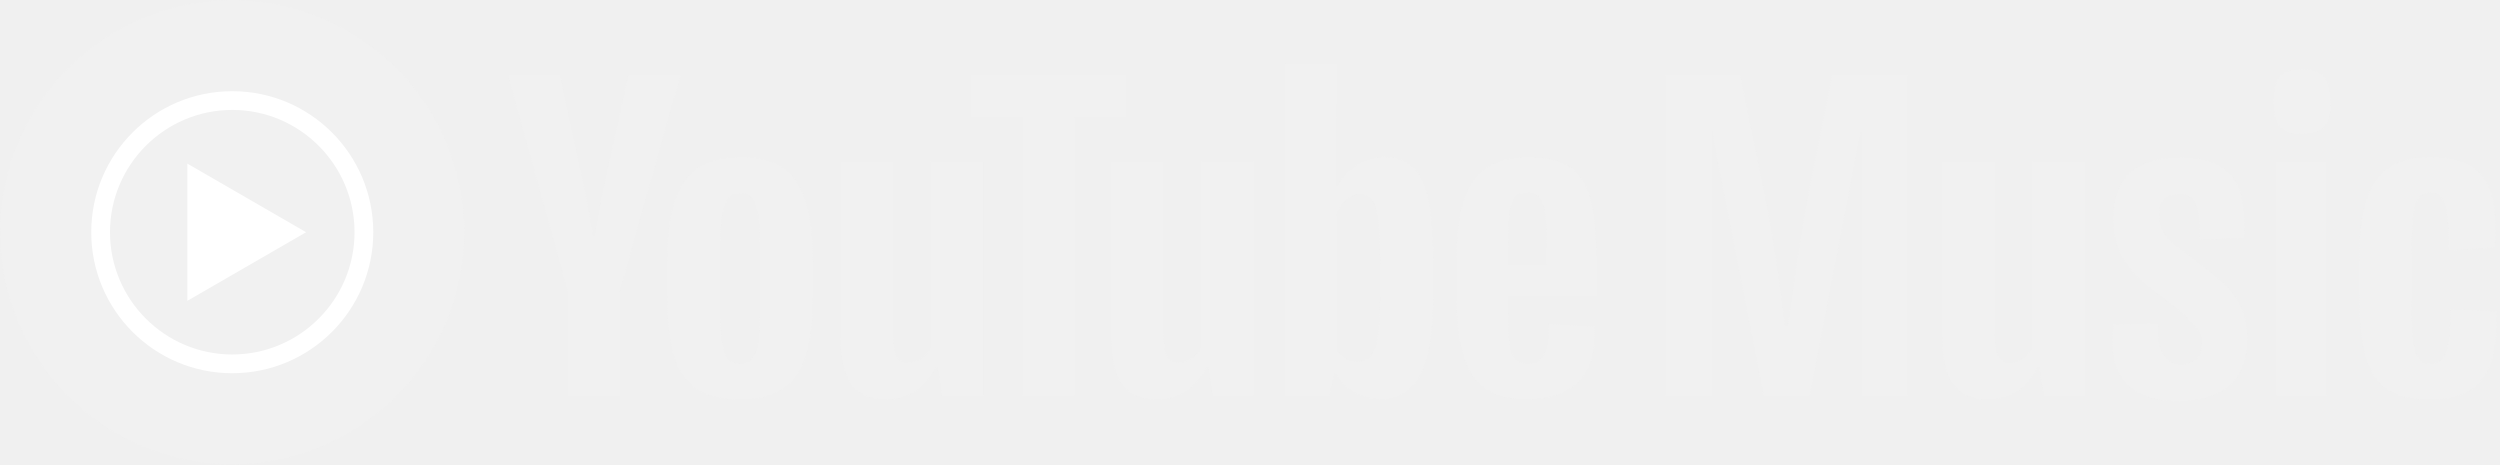
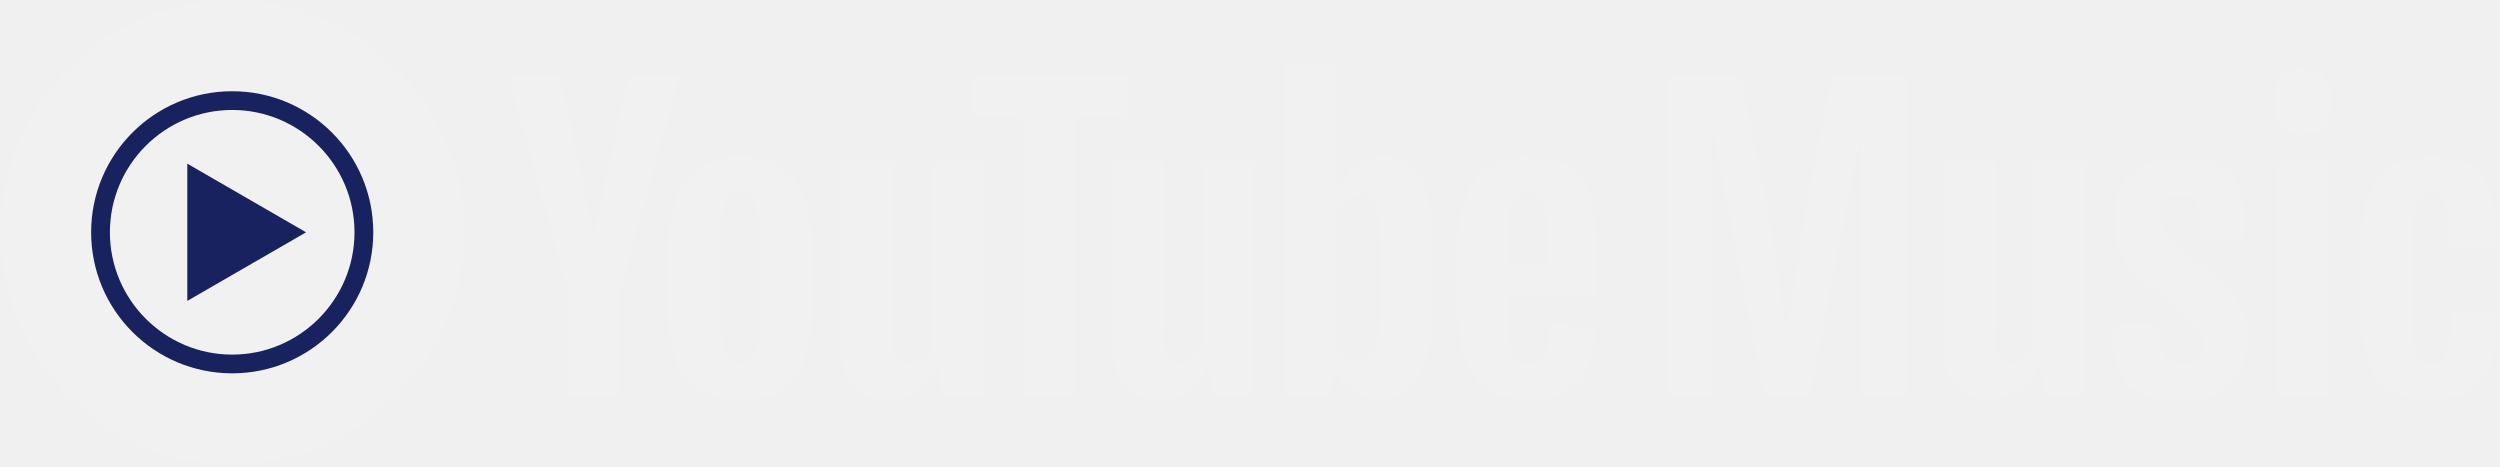
- <svg xmlns="http://www.w3.org/2000/svg" width="253" height="47" viewBox="0 0 253 47" fill="none">
-   <g clip-path="url(#clip0_1716_5090)">
-     <path d="M183 19.596C182.034 24.508 181.299 30.502 180.912 32.977H180.641C180.332 30.425 179.597 24.469 178.591 19.635L176.117 7.607H168.575V40.054H173.255V13.308L173.719 15.806L178.475 40.054H183.155L187.834 15.806L188.337 13.294V29.372L188.337 40.054H193.017V7.607H185.398L183 19.596ZM205.664 35.181C205.238 36.071 204.31 36.69 203.382 36.69C202.299 36.69 201.873 35.839 201.873 33.75V16.348H196.537V34.06C196.537 38.43 197.967 40.441 201.139 40.441C203.304 40.441 205.045 39.474 206.243 37.154H206.359L206.823 40.054H211V16.348H205.664V35.181ZM221.326 25.707C219.586 24.43 218.503 23.579 218.503 21.723C218.503 20.408 219.122 19.674 220.592 19.674C222.1 19.674 222.602 20.718 222.641 24.276L227.128 24.082C227.475 18.32 225.58 15.922 220.669 15.922C216.106 15.922 213.863 17.972 213.863 22.187C213.863 26.016 215.719 27.756 218.735 30.038C221.326 32.049 222.835 33.17 222.835 34.795C222.835 36.032 222.061 36.883 220.708 36.883C219.122 36.883 218.194 35.375 218.426 32.745L213.901 32.822C213.205 37.734 215.178 40.596 220.437 40.596C225.039 40.596 227.437 38.469 227.437 34.215C227.437 30.347 225.503 28.8 221.326 25.707ZM230.376 40.054H235.481V16.348H230.376V40.054ZM232.968 6.989C230.995 6.989 230.067 7.724 230.067 10.276C230.067 12.906 230.995 13.563 232.968 13.563C234.978 13.563 235.868 12.906 235.868 10.276C235.868 7.84 234.978 6.989 232.968 6.989ZM252.652 31.507L247.973 31.276C247.973 35.452 247.509 36.806 245.923 36.806C244.337 36.806 244.066 35.297 244.066 30.386V25.784C244.066 21.027 244.376 19.519 245.961 19.519C247.431 19.519 247.818 20.95 247.818 25.358L252.459 25.049C252.768 21.375 252.304 18.861 250.873 17.43C249.829 16.386 248.243 15.884 246.039 15.884C240.857 15.884 238.73 18.668 238.73 26.48V29.806C238.73 37.85 240.547 40.441 245.846 40.441C248.089 40.441 249.636 39.977 250.68 38.971C252.188 37.579 252.768 35.181 252.652 31.507ZM76.457 35.646C76.753 34.873 76.901 33.61 76.901 31.856V24.468C76.901 22.766 76.753 21.522 76.457 20.735C76.16 19.949 75.638 19.556 74.89 19.556C74.168 19.556 73.659 19.949 73.362 20.735C73.066 21.522 72.918 22.766 72.918 24.468V31.856C72.918 33.61 73.059 34.873 73.343 35.646C73.626 36.42 74.142 36.807 74.89 36.807C75.638 36.807 76.16 36.42 76.457 35.646ZM70.462 39.36C69.391 38.638 68.63 37.516 68.18 35.995C67.728 34.474 67.502 32.449 67.502 29.922V26.479C67.502 23.927 67.76 21.876 68.276 20.329C68.792 18.782 69.597 17.655 70.693 16.945C71.789 16.236 73.227 15.881 75.007 15.881C76.76 15.881 78.165 16.243 79.222 16.964C80.279 17.686 81.053 18.815 81.543 20.349C82.033 21.883 82.278 23.927 82.278 26.479V29.922C82.278 32.449 82.04 34.48 81.562 36.014C81.085 37.548 80.311 38.67 79.242 39.379C78.171 40.088 76.721 40.443 74.89 40.443C73.008 40.443 71.531 40.081 70.462 39.36ZM153.291 19.999C153.021 20.334 152.84 20.882 152.75 21.643C152.659 22.404 152.615 23.557 152.615 25.105V26.807H156.521V25.105C156.521 23.584 156.469 22.43 156.367 21.643C156.263 20.857 156.077 20.302 155.806 19.98C155.535 19.657 155.116 19.496 154.549 19.496C153.981 19.496 153.562 19.664 153.291 19.999ZM152.615 29.978V31.177C152.615 32.699 152.659 33.84 152.75 34.601C152.84 35.362 153.027 35.916 153.311 36.264C153.594 36.612 154.032 36.786 154.626 36.786C155.425 36.786 155.973 36.477 156.27 35.858C156.566 35.239 156.727 34.208 156.753 32.763L161.357 33.034C161.382 33.241 161.395 33.524 161.395 33.885C161.395 36.077 160.795 37.714 159.596 38.797C158.398 39.88 156.701 40.422 154.51 40.422C151.88 40.422 150.036 39.597 148.979 37.947C147.921 36.297 147.393 33.744 147.393 30.288V26.149C147.393 22.59 147.941 19.993 149.037 18.355C150.133 16.718 152.008 15.899 154.665 15.899C156.496 15.899 157.9 16.234 158.881 16.904C159.86 17.575 160.55 18.619 160.95 20.037C161.35 21.456 161.55 23.416 161.55 25.917V29.978H152.615ZM57.463 29.534L51.391 7.603H56.69L58.817 17.544C59.359 19.994 59.758 22.082 60.016 23.81H60.171C60.351 22.572 60.751 20.497 61.37 17.582L63.575 7.603H68.874L62.724 29.534V40.056H57.463V29.534ZM99.513 16.345V40.056H95.335L94.871 37.155H94.755C93.62 39.347 91.918 40.442 89.649 40.442C88.076 40.442 86.916 39.927 86.168 38.895C85.42 37.864 85.046 36.252 85.046 34.06V16.345H90.384V33.751C90.384 34.809 90.5 35.563 90.732 36.014C90.964 36.465 91.351 36.691 91.892 36.691C92.357 36.691 92.802 36.549 93.227 36.265C93.653 35.981 93.968 35.621 94.175 35.182V16.345H99.513ZM126.892 16.345V40.056H122.715L122.25 37.155H122.135C120.999 39.347 119.298 40.442 117.029 40.442C115.455 40.442 114.295 39.927 113.548 38.895C112.799 37.864 112.426 36.252 112.426 34.06V16.345H117.764V33.751C117.764 34.809 117.88 35.563 118.112 36.014C118.344 36.465 118.73 36.691 119.272 36.691C119.736 36.691 120.181 36.549 120.606 36.265C121.032 35.981 121.348 35.621 121.554 35.182V16.345H126.892Z" fill="#F1F1F1" fill-opacity="0.9" />
-     <path d="M114.015 11.896H108.716V40.055H103.494V11.896H98.195V7.602H114.015V11.896ZM139.663 29.806C139.663 31.534 139.592 32.888 139.45 33.867C139.308 34.848 139.07 35.544 138.735 35.956C138.399 36.369 137.948 36.575 137.381 36.575C136.942 36.575 136.536 36.472 136.163 36.265C135.789 36.059 135.486 35.75 135.254 35.337V21.877C135.434 21.232 135.743 20.704 136.183 20.291C136.62 19.878 137.097 19.672 137.613 19.672C138.155 19.672 138.574 19.884 138.87 20.31C139.166 20.735 139.373 21.451 139.489 22.457C139.605 23.462 139.663 24.894 139.663 26.75V29.806ZM144.556 20.134C144.234 18.639 143.711 17.556 142.99 16.885C142.268 16.215 141.275 15.88 140.011 15.88C139.031 15.88 138.116 16.157 137.265 16.711C136.414 17.266 135.757 17.995 135.293 18.897H135.253L135.254 6.403H130.109V40.054H134.519L135.06 37.811H135.176C135.589 38.611 136.207 39.242 137.033 39.706C137.858 40.171 138.774 40.402 139.779 40.402C141.584 40.402 142.912 39.571 143.764 37.908C144.614 36.245 145.04 33.647 145.04 30.114V26.362C145.04 23.706 144.879 21.63 144.556 20.134Z" fill="#F1F1F1" fill-opacity="0.9" />
-     <path d="M23.498 46.998C36.475 46.998 46.995 36.478 46.995 23.5C46.995 10.523 36.475 0.003 23.498 0.003C10.52 0.003 0 10.523 0 23.5C0 36.478 10.52 46.998 23.498 46.998Z" fill="#F1F1F1" fill-opacity="0.9" />
-     <path d="M23.505 9.229C15.624 9.229 9.234 15.619 9.234 23.499C9.234 31.38 15.624 37.77 23.505 37.77C31.385 37.77 37.775 31.38 37.775 23.499C37.775 15.619 31.385 9.229 23.505 9.229ZM23.505 11.125C30.328 11.125 35.879 16.676 35.879 23.499C35.879 30.322 30.328 35.873 23.505 35.873C16.681 35.873 11.131 30.322 11.131 23.499C11.131 16.676 16.681 11.125 23.505 11.125Z" fill="white" />
-     <path d="M18.961 30.443L30.977 23.501L18.961 16.558V30.443Z" fill="white" />
+ <svg xmlns="http://www.w3.org/2000/svg" width="75" height="14" viewBox="0 0 75 14" fill="none">
+   <g clip-path="url(#clip0_1865_5652)">
+     <path d="M54.262 5.811C53.976 7.268 53.758 9.045 53.643 9.779H53.563C53.471 9.022 53.253 7.256 52.955 5.823L52.221 2.256H49.985V11.877H51.372V3.947L51.51 4.687L52.92 11.877H54.308L55.696 4.687L55.845 3.942V8.71L55.845 11.877H57.232V2.256H54.973L54.262 5.811ZM60.983 10.433C60.856 10.696 60.581 10.88 60.306 10.88C59.985 10.88 59.859 10.627 59.859 10.008V4.848H58.276V10.1C58.276 11.396 58.7 11.992 59.641 11.992C60.283 11.992 60.799 11.706 61.154 11.018H61.189L61.326 11.877H62.565V4.848H60.983V10.433ZM65.627 7.623C65.111 7.245 64.79 6.992 64.79 6.442C64.79 6.052 64.973 5.834 65.409 5.834C65.856 5.834 66.005 6.144 66.017 7.199L67.347 7.141C67.45 5.433 66.888 4.722 65.432 4.722C64.079 4.722 63.414 5.33 63.414 6.58C63.414 7.715 63.964 8.231 64.859 8.907C65.627 9.504 66.074 9.836 66.074 10.318C66.074 10.685 65.845 10.937 65.444 10.937C64.973 10.937 64.698 10.49 64.767 9.71L63.425 9.733C63.219 11.19 63.804 12.038 65.363 12.038C66.728 12.038 67.439 11.407 67.439 10.146C67.439 8.999 66.865 8.54 65.627 7.623ZM68.311 11.877H69.824V4.848H68.311V11.877ZM69.079 2.073C68.494 2.073 68.219 2.291 68.219 3.047C68.219 3.827 68.494 4.022 69.079 4.022C69.675 4.022 69.939 3.827 69.939 3.047C69.939 2.325 69.675 2.073 69.079 2.073ZM74.916 9.343L73.528 9.274C73.528 10.513 73.391 10.914 72.921 10.914C72.45 10.914 72.37 10.467 72.37 9.011V7.646C72.37 6.235 72.462 5.788 72.932 5.788C73.368 5.788 73.483 6.212 73.483 7.52L74.859 7.428C74.95 6.339 74.813 5.593 74.388 5.169C74.079 4.859 73.609 4.71 72.955 4.71C71.418 4.71 70.788 5.536 70.788 7.852V8.839C70.788 11.224 71.326 11.992 72.898 11.992C73.563 11.992 74.022 11.855 74.331 11.556C74.778 11.144 74.95 10.433 74.916 9.343ZM22.669 10.57C22.757 10.341 22.801 9.967 22.801 9.447V7.256C22.801 6.751 22.757 6.382 22.669 6.149C22.581 5.916 22.426 5.799 22.205 5.799C21.99 5.799 21.839 5.916 21.752 6.149C21.664 6.382 21.62 6.751 21.62 7.256V9.447C21.62 9.967 21.662 10.341 21.746 10.57C21.83 10.8 21.983 10.915 22.205 10.915C22.426 10.915 22.581 10.8 22.669 10.57ZM20.891 11.672C20.574 11.458 20.348 11.125 20.215 10.674C20.081 10.223 20.014 9.622 20.014 8.873V7.852C20.014 7.095 20.09 6.487 20.243 6.029C20.396 5.57 20.635 5.235 20.96 5.025C21.285 4.815 21.711 4.71 22.239 4.71C22.759 4.71 23.176 4.817 23.489 5.031C23.803 5.245 24.032 5.579 24.177 6.034C24.323 6.489 24.395 7.095 24.395 7.852V8.873C24.395 9.622 24.325 10.225 24.183 10.68C24.042 11.134 23.812 11.467 23.495 11.677C23.177 11.887 22.747 11.993 22.205 11.993C21.646 11.993 21.209 11.886 20.891 11.672ZM45.453 5.931C45.373 6.03 45.319 6.193 45.292 6.418C45.265 6.644 45.252 6.986 45.252 7.445V7.949H46.41V7.445C46.41 6.994 46.395 6.651 46.365 6.418C46.334 6.185 46.279 6.021 46.198 5.925C46.118 5.829 45.994 5.781 45.826 5.781C45.657 5.781 45.533 5.831 45.453 5.931ZM45.252 8.89V9.245C45.252 9.697 45.265 10.035 45.292 10.26C45.319 10.486 45.374 10.65 45.459 10.754C45.543 10.857 45.672 10.909 45.849 10.909C46.085 10.909 46.248 10.817 46.336 10.633C46.424 10.45 46.471 10.144 46.479 9.716L47.844 9.796C47.852 9.857 47.856 9.941 47.856 10.048C47.856 10.698 47.678 11.184 47.322 11.505C46.967 11.826 46.464 11.987 45.814 11.987C45.034 11.987 44.487 11.742 44.174 11.252C43.86 10.763 43.704 10.006 43.704 8.982V7.754C43.704 6.699 43.866 5.929 44.191 5.443C44.516 4.958 45.072 4.715 45.86 4.715C46.403 4.715 46.819 4.814 47.11 5.013C47.401 5.212 47.605 5.521 47.724 5.942C47.842 6.363 47.902 6.944 47.902 7.685V8.89H45.252ZM17.037 8.758L15.236 2.255H16.808L17.439 5.202C17.599 5.929 17.718 6.548 17.794 7.061H17.84C17.893 6.694 18.012 6.078 18.195 5.214L18.849 2.255H20.421L18.597 8.758V11.878H17.037V8.758ZM29.506 4.847V11.878H28.267L28.13 11.018H28.095C27.758 11.668 27.254 11.993 26.581 11.993C26.114 11.993 25.77 11.84 25.549 11.534C25.327 11.228 25.216 10.75 25.216 10.1V4.847H26.799V10.008C26.799 10.322 26.833 10.546 26.902 10.679C26.971 10.813 27.086 10.88 27.246 10.88C27.384 10.88 27.516 10.838 27.642 10.754C27.768 10.67 27.862 10.563 27.923 10.433V4.847H29.506ZM37.625 4.847V11.878H36.386L36.248 11.018H36.214C35.877 11.668 35.373 11.993 34.7 11.993C34.233 11.993 33.889 11.84 33.668 11.534C33.446 11.228 33.335 10.75 33.335 10.1V4.847H34.918V10.008C34.918 10.322 34.952 10.546 35.021 10.679C35.09 10.813 35.205 10.88 35.365 10.88C35.503 10.88 35.635 10.838 35.761 10.754C35.887 10.67 35.981 10.563 36.042 10.433V4.847H37.625Z" fill="#F1F1F1" fill-opacity="0.9" />
+     <path d="M33.806 3.527H32.235V11.877H30.687V3.527H29.115V2.254H33.806V3.527ZM41.412 8.838C41.412 9.351 41.391 9.752 41.349 10.043C41.306 10.333 41.236 10.54 41.136 10.662C41.037 10.784 40.903 10.845 40.735 10.845C40.605 10.845 40.484 10.815 40.374 10.754C40.263 10.693 40.173 10.601 40.104 10.478V6.487C40.157 6.296 40.249 6.139 40.38 6.017C40.509 5.895 40.651 5.833 40.804 5.833C40.964 5.833 41.089 5.896 41.176 6.022C41.264 6.149 41.326 6.361 41.36 6.659C41.395 6.957 41.412 7.382 41.412 7.932V8.838ZM42.863 5.97C42.767 5.527 42.612 5.206 42.398 5.007C42.184 4.808 41.889 4.709 41.515 4.709C41.224 4.709 40.953 4.791 40.7 4.955C40.448 5.12 40.253 5.336 40.116 5.604H40.104L40.104 1.899H38.579V11.877H39.886L40.047 11.212H40.081C40.203 11.449 40.387 11.636 40.632 11.774C40.876 11.912 41.148 11.98 41.446 11.98C41.981 11.98 42.375 11.734 42.627 11.241C42.88 10.748 43.006 9.977 43.006 8.93V7.817C43.006 7.03 42.958 6.414 42.863 5.97Z" fill="#F1F1F1" fill-opacity="0.9" />
+     <path d="M6.968 13.936C10.816 13.936 13.935 10.817 13.935 6.969C13.935 3.12 10.816 0.001 6.968 0.001C3.12 0.001 0 3.12 0 6.969C0 10.817 3.12 13.936 6.968 13.936Z" fill="#F1F1F1" fill-opacity="0.9" />
+     <path d="M6.966 2.737C4.629 2.737 2.734 4.632 2.734 6.969C2.734 9.305 4.629 11.2 6.966 11.2C9.303 11.2 11.198 9.305 11.198 6.969C11.198 4.632 9.303 2.737 6.966 2.737ZM6.966 3.299C8.989 3.299 10.635 4.945 10.635 6.969C10.635 8.992 8.989 10.638 6.966 10.638C4.943 10.638 3.297 8.992 3.297 6.969C3.297 4.945 4.943 3.299 6.966 3.299Z" fill="#18225E" />
+     <path d="M5.619 9.027L9.182 6.969L5.619 4.91V9.027Z" fill="#18225E" />
  </g>
  <defs>
-     <clipPath id="clip0_1716_5090">
-       <rect width="252.667" height="46.996" fill="white" />
+     <clipPath id="clip0_1865_5652">
+       <rect width="74.923" height="13.936" fill="white" />
    </clipPath>
  </defs>
</svg>
